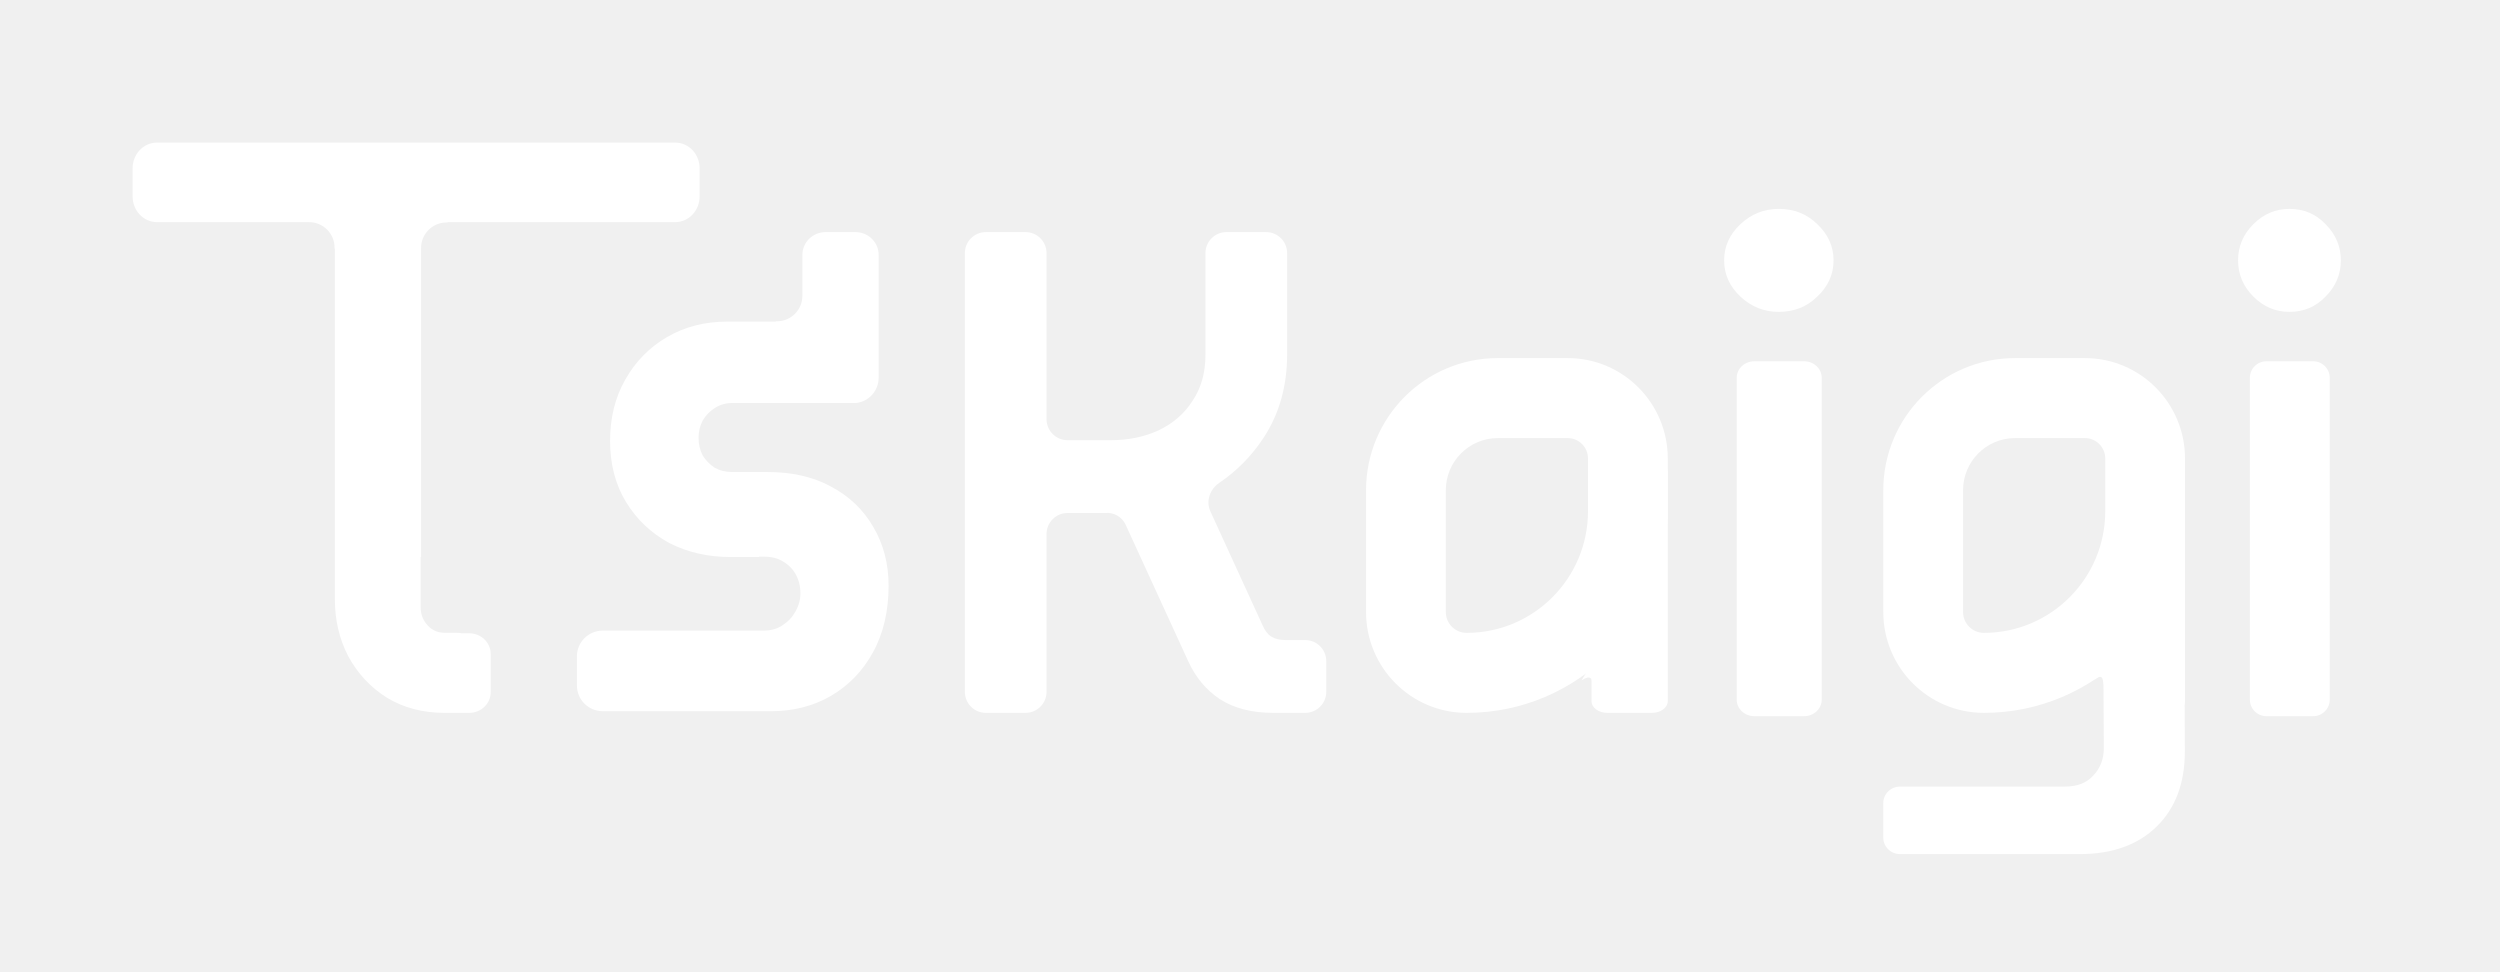
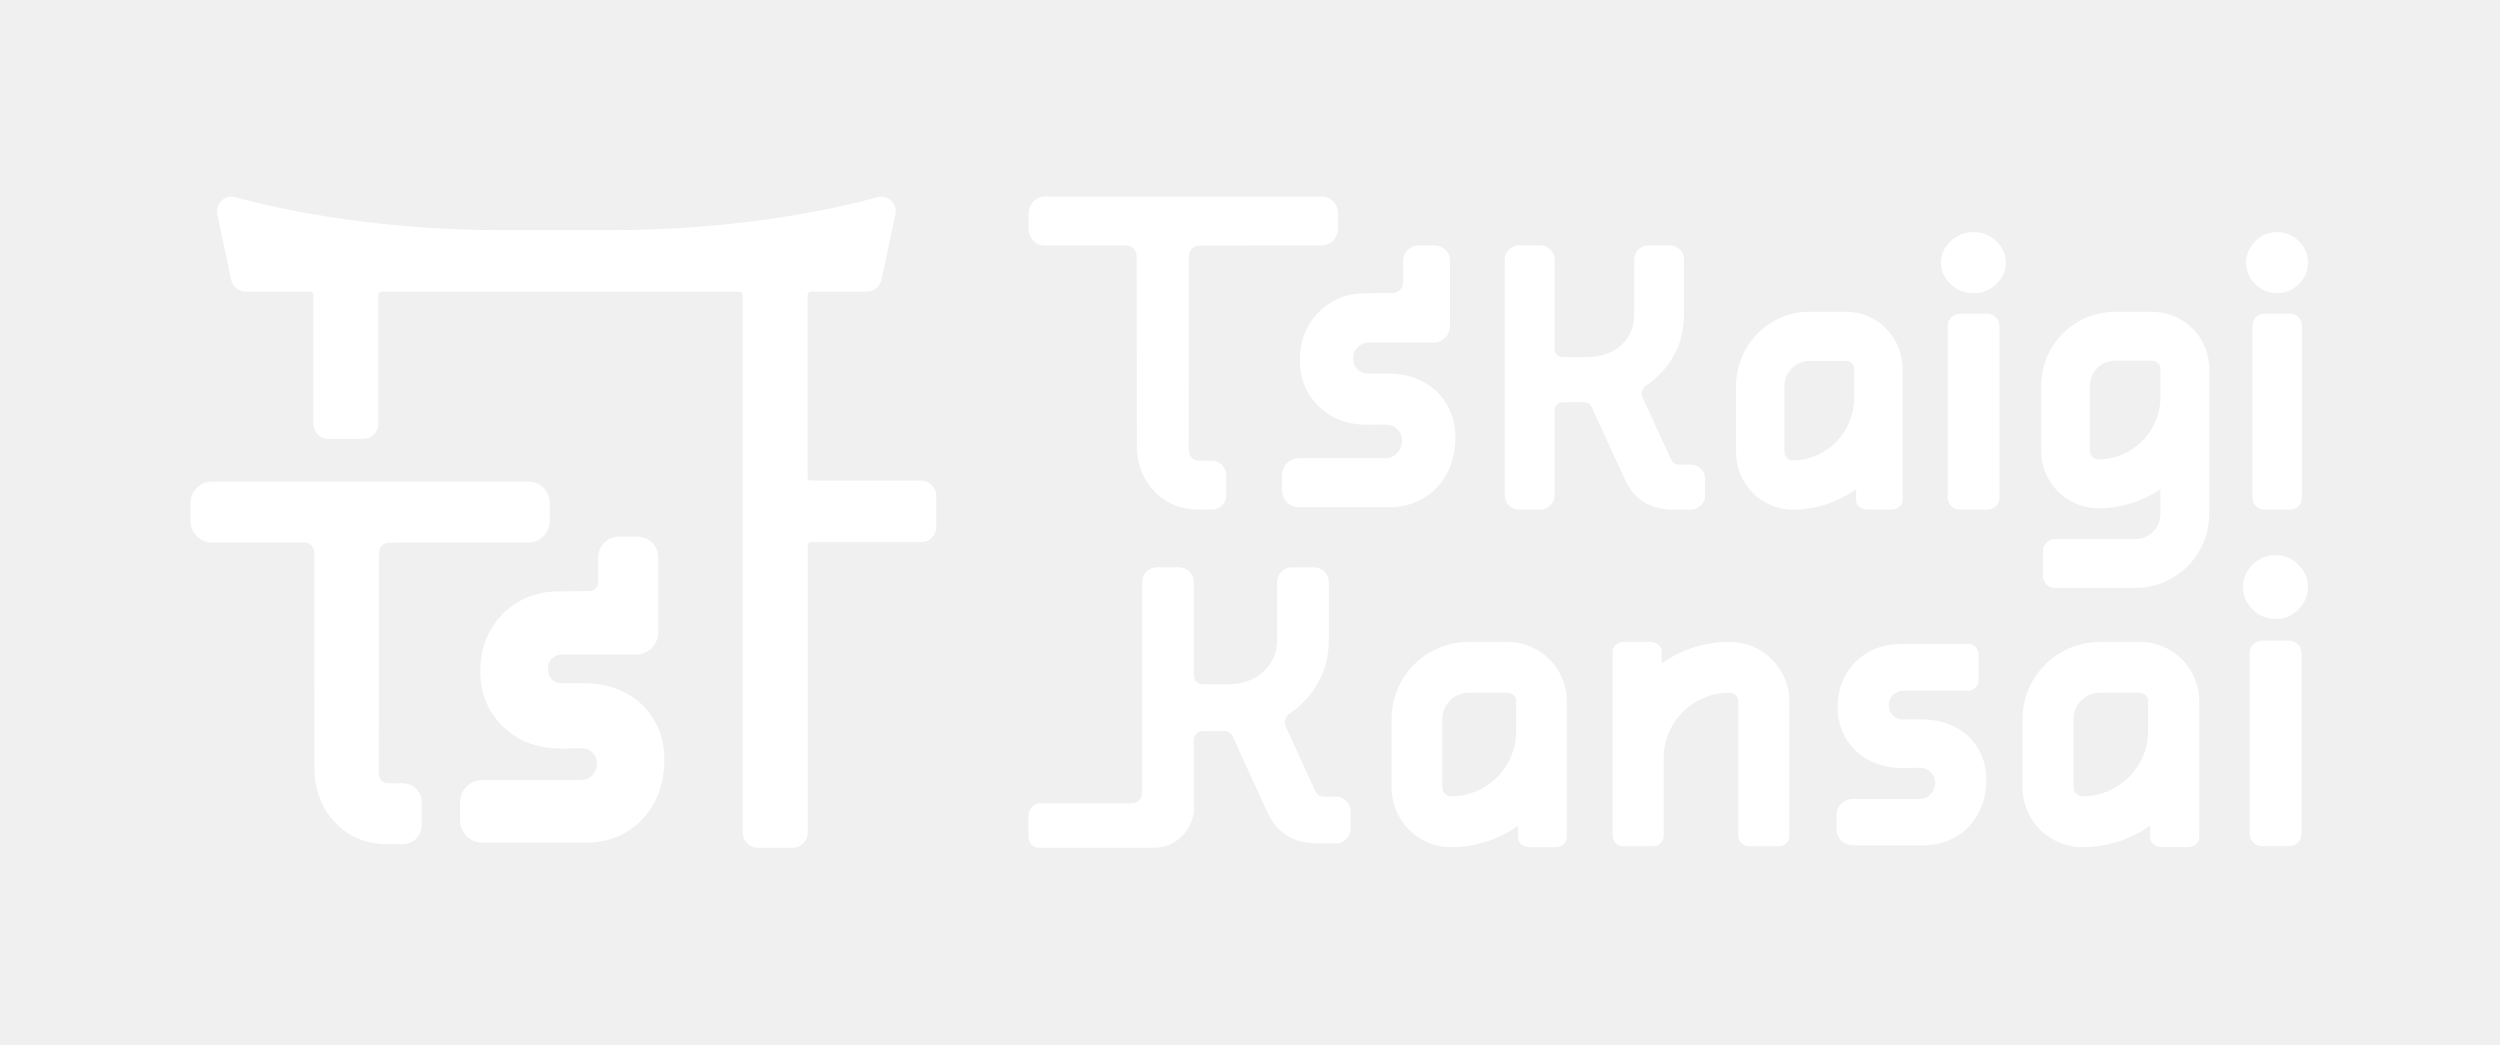
- <svg xmlns="http://www.w3.org/2000/svg" width="754" height="293" viewBox="0 0 754 293" fill="none">
-   <path d="M678.561 211.003C678.561 213.763 680.794 216 683.548 216H697.662C700.416 216 702.649 213.763 702.649 211.003V113.96C702.649 111.2 700.416 108.963 697.662 108.963H683.548C680.794 108.963 678.561 111.2 678.561 113.96V211.003Z" fill="white" />
-   <path d="M679.608 89.444C682.68 92.523 686.311 94.062 690.5 94.062C694.829 94.062 698.459 92.523 701.392 89.444C704.464 86.366 706 82.728 706 78.531C706 74.333 704.464 70.695 701.392 67.617C698.459 64.539 694.829 63 690.5 63C686.311 63 682.68 64.539 679.608 67.617C676.536 70.695 675 74.333 675 78.531C675 82.728 676.536 86.366 679.608 89.444Z" fill="white" />
-   <path d="M634.229 175.103H658.778L658.951 226.632C658.951 236.191 656.118 243.74 650.452 249.282C644.786 254.823 637.066 257.593 627.293 257.593H573.059C570.265 257.593 568 255.378 568 252.646V242.177C568 239.445 570.265 237.23 573.059 237.23H622.831C626.514 237.23 629.347 236.121 631.33 233.905C633.454 231.688 634.517 228.918 634.517 225.593L634.229 175.103Z" fill="white" />
-   <path fill-rule="evenodd" clip-rule="evenodd" d="M472.805 132.127H451.747C443.082 132.127 436.057 139.172 436.057 147.863V184.578C436.057 188.055 438.867 190.873 442.333 190.873C462.552 190.873 478.943 174.434 478.943 154.157V138.283C478.943 134.883 476.195 132.127 472.805 132.127ZM451.747 108C429.795 108 412 125.847 412 147.863V184.578C412 201.38 425.581 215 442.333 215C475.839 215 503 187.76 503 154.157V138.283C503 121.558 489.481 108 472.805 108H451.747Z" fill="white" />
-   <path d="M480 142.548V211.452C480 213.411 482.132 215 484.762 215H498.238C500.868 215 503 213.411 503 211.452V142.548C503 140.589 500.868 139 498.238 139H484.762C482.132 139 480 140.589 480 142.548Z" fill="white" />
-   <path fill-rule="evenodd" clip-rule="evenodd" d="M628.805 132.127H607.747C599.082 132.127 592.057 139.172 592.057 147.863V184.578C592.057 188.055 594.867 190.873 598.333 190.873C618.552 190.873 634.943 174.434 634.943 154.157V138.283C634.943 134.883 632.195 132.127 628.805 132.127ZM607.747 108C585.795 108 568 125.847 568 147.863V184.578C568 201.38 581.581 215 598.333 215C631.839 215 659 187.76 659 154.157V138.283C659 121.558 645.481 108 628.805 108H607.747Z" fill="white" />
-   <path d="M636 142.548V211.452C636 213.411 638.132 215 640.762 215H654.238C656.868 215 659 213.411 659 211.452V142.548C659 140.589 656.868 139 654.238 139H640.762C638.132 139 636 140.589 636 142.548Z" fill="white" />
-   <path d="M523.791 211.003C523.791 213.763 526.167 216 529.099 216H544.124C547.056 216 549.432 213.763 549.432 211.003V113.96C549.432 111.2 547.056 108.963 544.124 108.963H529.099C526.167 108.963 523.791 111.2 523.791 113.96V211.003Z" fill="white" />
-   <path d="M524.905 89.444C528.176 92.523 532.041 94.062 536.5 94.062C541.108 94.062 544.973 92.523 548.095 89.444C551.365 86.366 553 82.728 553 78.531C553 74.333 551.365 70.695 548.095 67.617C544.973 64.539 541.108 63 536.5 63C532.041 63 528.176 64.539 524.905 67.617C521.635 70.695 520 74.333 520 78.531C520 82.728 521.635 86.366 524.905 89.444Z" fill="white" />
-   <path fill-rule="evenodd" clip-rule="evenodd" d="M201.224 101.634C206.601 98.518 212.643 97 219.244 97H234V96.894C234.108 96.898 234.217 96.9 234.326 96.9C238.564 96.9 241.999 93.465 241.999 89.227C241.999 89.151 241.998 89.075 241.996 89H242V76.865C242 73.074 245.134 70 249 70H258C261.866 70 265 73.074 265 76.865V113.7H264.996C264.998 113.776 264.999 113.851 264.999 113.927C264.999 117.83 262.085 121.053 258.313 121.537H220.971C218.955 121.537 217.233 122.032 215.702 122.983C214.08 123.99 212.839 125.272 211.923 126.856C211.096 128.463 210.684 130.169 210.684 132.028C210.684 134.002 211.102 135.744 211.904 137.319C212.814 138.809 214.007 140.048 215.522 141.055C217.046 141.907 218.781 142.36 220.814 142.36H228.932H230.344H231.498C238.675 142.36 245.082 143.754 250.572 146.716C256.082 149.633 260.394 153.714 263.393 158.947C266.498 164.183 268 170.125 268 176.651C268 184.13 266.482 190.966 263.287 196.737C260.237 202.329 255.978 206.747 250.546 209.916L250.534 209.923L250.522 209.93C245.17 213.004 239.158 214.5 232.592 214.5H181.781C177.506 214.5 174 211.049 174 206.742V197.948C174 193.641 177.506 190.189 181.781 190.189H230.248C232.605 190.189 234.413 189.633 235.851 188.68L235.886 188.657L235.922 188.634C237.668 187.53 238.957 186.157 239.867 184.498L239.881 184.472L239.896 184.445C240.929 182.63 241.405 180.821 241.405 178.966C241.405 176.79 240.925 174.923 240.023 173.279C239.128 171.648 237.876 170.356 236.191 169.366L236.155 169.346L236.12 169.324C234.645 168.416 232.839 167.898 230.56 167.898H228.932V168H220.343C213.609 168 207.424 166.622 201.877 163.78L201.831 163.757L201.786 163.732C196.364 160.776 192.024 156.666 188.827 151.44C185.557 146.095 184 139.887 184 132.973C184 126.089 185.491 119.872 188.606 114.455C191.671 109.023 195.889 104.726 201.224 101.634Z" fill="white" />
-   <path fill-rule="evenodd" clip-rule="evenodd" d="M203.58 43H47.42C43.038 43 40 46.739 40 50.692V59.308C40 63.261 43.038 67 47.42 67H93V67.004C93.075 67.002 93.151 67.001 93.227 67.001C97.465 67.001 100.9 70.436 100.9 74.674C100.9 74.783 100.898 74.892 100.893 75H101V120V168V180.795C101 186.962 102.313 192.679 105.003 197.868L105.018 197.898L105.035 197.929C107.827 203.099 111.712 207.278 116.658 210.401L116.688 210.42L116.718 210.438C121.765 213.507 127.576 214.982 134 215L134.116 215H137.784H141.538C145.107 215 148 212.197 148 208.739V197.261C148 193.803 145.107 191 141.538 191H139.284C138.802 190.906 138.3 190.856 137.784 190.856H134.264C132.014 190.856 130.38 190.128 129.035 188.681C127.587 187.123 126.872 185.327 126.872 183.077V168H127L127 75H127.004C127.002 74.925 127.001 74.849 127.001 74.773C127.001 70.535 130.436 67.1 134.674 67.1C134.783 67.1 134.892 67.102 135 67.106V67L203.58 67C207.962 67 211 63.261 211 59.308V50.692C211 46.739 207.962 43 203.58 43Z" fill="white" />
-   <path d="M297.338 215C293.838 215 291 212.161 291 208.659V76.341C291 72.839 293.838 70 297.338 70H309.299C312.799 70 315.637 72.839 315.637 76.341V126.423C315.637 129.925 318.474 132.764 321.975 132.764H334.992C340.237 132.764 344.998 131.798 349.277 129.864C353.694 127.793 357.144 124.824 359.629 120.957C362.251 117.09 363.562 112.464 363.562 107.079V76.341C363.562 72.839 366.4 70 369.9 70H381.861C385.362 70 388.199 72.839 388.199 76.341V106.871C388.199 116.4 385.853 124.755 381.16 131.936C377.569 137.431 373.088 141.996 367.719 145.632C364.918 147.528 363.635 151.132 365.044 154.208L380.746 188.486C381.436 190.143 382.333 191.317 383.437 192.007C384.542 192.698 385.991 193.043 387.785 193.043H393.662C397.162 193.043 400 195.882 400 199.384V208.659C400 212.161 397.163 215 393.662 215H384.058C377.571 215 372.189 213.619 367.91 210.857C363.769 208.095 360.595 204.298 358.386 199.464L339.504 158.279C338.413 155.899 335.94 154.461 333.335 154.721V154.721C331.955 154.721 330.437 154.721 328.781 154.721H321.975C318.474 154.721 315.637 157.56 315.637 161.063V208.659C315.637 212.161 312.799 215 309.299 215H297.338Z" fill="white" />
-   <path d="M477 205.2C479.778 203.4 480.333 204.6 480.333 207L482 198C479.407 201 477 205.2 477 205.2Z" fill="white" />
-   <path d="M631.699 205C633.921 203.2 634.366 204.4 634.366 206.8L635.699 197.8C633.625 200.8 631.699 205 631.699 205Z" fill="white" />
+ <svg xmlns="http://www.w3.org/2000/svg" width="840" height="351" viewBox="0 0 840 351" fill="none">
+   <path d="M309.458 161.458H272.349C271.805 161.458 271.358 161.01 271.358 160.464V99.094C271.358 98.478 271.861 97.988 272.461 97.988H291.232C293.604 97.988 295.684 96.293 296.186 93.968L300.847 71.989C301.21 70.308 300.68 68.599 299.424 67.422C298.182 66.246 296.451 65.811 294.804 66.26C269.642 73.18 236.747 77.312 206.798 77.312H167.037C137.101 77.312 104.193 73.18 79.044 66.274C77.398 65.826 75.667 66.26 74.425 67.436C73.183 68.613 72.653 70.322 73.001 72.003L77.663 93.982C78.151 96.307 80.245 98.002 82.617 98.002H104.291C104.835 98.002 105.282 98.45 105.282 98.996V142.379C105.282 145.181 107.557 147.45 110.348 147.45H122.057C124.848 147.45 127.123 145.167 127.123 142.379V99.123C127.123 98.506 127.625 98.016 128.225 98.016H248.456C249.071 98.016 249.559 98.52 249.559 99.123V279.784C249.559 282.586 251.834 284.855 254.625 284.855H266.334C269.125 284.855 271.4 282.572 271.4 279.784V183.157C271.4 182.61 271.847 182.162 272.391 182.162H309.5C312.291 182.162 314.566 179.879 314.566 177.091V166.571C314.566 163.77 312.291 161.5 309.5 161.5L309.458 161.458Z" fill="white" />
+   <path d="M127.305 234.706C127.332 218.345 127.36 201.983 127.36 185.608C127.36 183.801 128.826 182.33 130.626 182.33C138.148 182.33 145.726 182.316 153.305 182.302H154.868C162.474 182.288 170.094 182.26 177.686 182.26C181.566 182.26 184.734 179.01 184.734 175.004V169.107C184.734 165.114 181.579 161.85 177.686 161.85H71.048C67.168 161.85 64 165.1 64 169.107V175.004C64 178.996 67.154 182.26 71.048 182.26H102.323C104.124 182.26 105.589 183.731 105.589 185.538C105.589 201.871 105.603 218.205 105.631 234.538L105.659 258.226C105.659 262.792 106.65 267.037 108.617 270.847L108.645 270.903C110.446 274.251 112.888 277.052 115.888 279.252L115.861 279.294L118.68 281.073L118.722 281.003C122.085 282.74 125.923 283.622 130.152 283.636H135.301C138.818 283.636 141.693 280.821 141.693 277.361V269.502C141.693 266.014 138.832 263.185 135.301 263.185H130.333C129.426 263.185 128.812 262.918 128.212 262.274C127.542 261.56 127.263 260.817 127.263 259.795C127.263 251.782 127.291 243.783 127.305 235.771V234.706Z" fill="white" />
+   <path d="M210.161 232.787C206.17 230.644 201.439 229.551 196.08 229.551H188.781C187.846 229.551 187.036 229.369 186.324 228.991C185.627 228.515 185.082 227.954 184.65 227.268C184.287 226.512 184.105 225.699 184.105 224.775C184.105 223.892 184.287 223.108 184.678 222.337C185.11 221.595 185.696 221.006 186.464 220.53C187.176 220.082 187.943 219.886 188.878 219.886H214.418L214.627 219.872C218.367 219.395 221.173 216.202 221.173 212.461V187.247C221.173 183.423 218.019 180.327 214.153 180.327H208.012C204.146 180.327 200.992 183.437 200.992 187.247V195.652C200.992 197.291 199.652 198.622 197.992 198.622C196.443 198.622 194.796 198.636 193.149 198.65H192.87C191.139 198.664 189.381 198.692 187.692 198.692C182.752 198.692 178.244 199.854 174.266 202.152C170.289 204.449 167.107 207.671 164.832 211.705C162.543 215.669 161.385 220.292 161.385 225.433C161.385 230.574 162.613 235.253 165.014 239.175C167.4 243.055 170.652 246.137 174.741 248.35L174.825 248.392C178.872 250.465 183.463 251.502 188.474 251.502L195.424 251.432C197.35 251.432 199.066 252.384 199.918 253.925C200.364 254.738 200.587 255.648 200.587 256.713C200.587 257.609 200.35 258.464 199.834 259.36C199.373 260.187 198.745 260.845 197.894 261.378C197.14 261.854 196.233 262.092 195.214 262.092H162.125C157.952 262.092 154.574 265.468 154.574 269.628V275.61C154.574 279.756 157.966 283.146 162.125 283.146H196.819C201.718 283.146 206.212 282.011 210.147 279.756L210.203 279.728C214.25 277.375 217.46 274.069 219.735 269.908C222.052 265.72 223.238 260.761 223.238 255.144C223.238 250.255 222.08 245.815 219.791 241.962C217.544 238.068 214.306 234.972 210.147 232.787H210.161Z" fill="white" />
+   <g clip-path="url(#clip0_8_816)">
+     <path d="M765.083 98.498C767.977 98.498 770.433 97.466 772.395 95.459C774.441 93.438 775.486 91.007 775.486 88.25C775.486 85.494 774.441 83.063 772.409 81.041C770.447 79.02 767.977 77.988 765.097 77.988C762.218 77.988 759.833 79.006 757.786 81.027C755.739 83.049 754.695 85.48 754.695 88.25C754.695 91.021 755.739 93.452 757.786 95.473C759.833 97.495 762.289 98.512 765.097 98.512L765.083 98.498Z" fill="white" />
+     <path d="M769.431 105.41H760.863C758.647 105.41 756.84 107.191 756.84 109.382V167.265C756.84 169.456 758.647 171.237 760.863 171.237H769.431C771.647 171.237 773.453 169.456 773.453 167.265V109.382C773.453 107.191 771.647 105.41 769.431 105.41Z" fill="white" />
+     <path d="M723.233 104.774H710.629C696.966 104.774 685.843 115.913 685.843 129.61V151.575C685.843 162.163 694.439 170.771 704.997 170.771C712.351 170.771 719.479 168.622 725.576 164.58C725.703 164.495 725.802 164.438 725.901 164.396C725.901 164.396 725.901 164.396 725.901 164.424V172.693C725.901 177.344 722.132 181.118 717.503 181.118H690.431C688.229 181.118 686.45 182.899 686.45 185.104V193.557C686.45 195.748 688.243 197.543 690.431 197.543H717.503C731.166 197.543 742.288 186.404 742.288 172.707C742.288 164.58 742.316 131.532 742.316 123.913C742.316 113.382 733.763 104.802 723.247 104.802L723.233 104.774ZM725.915 133.384C725.915 144.946 716.529 154.36 704.983 154.36C703.458 154.36 702.216 153.116 702.216 151.59V129.624C702.216 124.973 705.985 121.199 710.615 121.199H723.219C724.701 121.199 725.901 122.401 725.901 123.885V133.384H725.915Z" fill="white" />
+     <path d="M667.635 105.41H658.616C656.315 105.41 654.438 107.191 654.438 109.382V167.265C654.438 169.456 656.315 171.237 658.616 171.237H667.635C669.936 171.237 671.813 169.456 671.813 167.265V109.382C671.813 107.191 669.936 105.41 667.635 105.41Z" fill="white" />
+     <path d="M663.062 77.988C660.14 77.988 657.572 79.006 655.426 81.013C653.267 83.034 652.166 85.466 652.166 88.25C652.166 91.035 653.267 93.466 655.426 95.487C657.572 97.495 660.14 98.512 663.062 98.512C665.984 98.512 668.652 97.495 670.698 95.487C672.858 93.466 673.959 91.035 673.959 88.25C673.959 85.466 672.858 83.049 670.712 81.027C668.652 79.02 666.083 77.988 663.062 77.988Z" fill="white" />
+     <path d="M623.654 164.354C623.654 164.453 623.654 164.566 623.654 164.679V168.085C623.654 168.962 624.106 169.796 624.868 170.389C625.573 170.926 626.491 171.209 627.465 171.209H635.454C636.428 171.209 637.345 170.912 638.051 170.389C638.827 169.796 639.279 168.962 639.279 168.085V123.998C639.279 113.383 630.796 104.76 620.379 104.76H607.888C594.338 104.76 583.314 115.983 583.314 129.779V151.901C583.314 162.558 591.825 171.223 602.298 171.223C609.864 171.223 617.133 168.919 623.329 164.551C623.456 164.467 623.555 164.41 623.64 164.354H623.654ZM623.033 133.567C623.033 145.215 613.731 154.699 602.312 154.699C600.802 154.699 599.574 153.441 599.574 151.901V129.779C599.574 125.1 603.301 121.284 607.888 121.284H620.379C621.847 121.284 623.033 122.5 623.033 123.998V133.567Z" fill="white" />
+     <path d="M552.149 168.594C554.859 170.347 558.303 171.237 562.368 171.237H568.127C570.766 171.237 572.912 169.089 572.912 166.446V160.89C572.912 158.247 570.766 156.099 568.127 156.099H564.598C563.709 156.099 563.017 155.943 562.509 155.632C562.029 155.335 561.62 154.77 561.267 153.95L551.852 133.426C551.231 132.083 551.768 130.444 553.109 129.525C556.426 127.277 559.234 124.436 561.45 121.044C564.358 116.605 565.84 111.375 565.84 105.495V87.219C565.84 84.575 563.695 82.427 561.055 82.427H553.885C551.246 82.427 549.1 84.575 549.1 87.219V105.622C549.1 108.393 548.465 110.838 547.223 112.888L546.898 113.397C545.515 115.545 543.567 117.213 541.111 118.358C538.683 119.446 535.945 120.012 532.953 120.012H525.147C523.595 120.012 522.339 118.754 522.339 117.213V87.247C522.339 84.603 520.193 82.455 517.54 82.455H510.369C507.73 82.455 505.584 84.603 505.584 87.247V166.446C505.584 169.089 507.73 171.237 510.369 171.237H517.54C520.179 171.237 522.339 169.089 522.339 166.446V137.949C522.339 136.409 523.595 135.15 525.176 135.15H532.064C533.207 135.037 534.28 135.659 534.76 136.705L546.08 161.357C547.477 164.41 549.524 166.841 552.163 168.594H552.149Z" fill="white" />
+     <path d="M351.015 82.469H378.341C380.317 82.469 381.926 84.094 381.926 86.073C381.926 100.76 381.982 149.724 381.982 149.724C381.982 153.611 382.829 157.201 384.481 160.424L384.509 160.466C386.259 163.717 388.701 166.361 391.792 168.311L391.834 168.339C394.94 170.234 398.581 171.209 402.66 171.223H407.163C409.831 171.223 412.004 169.089 412.004 166.474V159.59C412.004 156.947 409.831 154.798 407.163 154.798H402.83C401.828 154.798 401.094 154.487 400.43 153.766C399.725 153.003 399.4 152.155 399.4 151.081C399.4 144.07 399.47 100.463 399.47 86.116C399.47 84.123 401.08 82.511 403.056 82.511C409.845 82.511 416.69 82.497 423.536 82.483V81.988L423.592 82.483C430.452 82.469 437.326 82.455 444.172 82.455C447.517 82.455 449.592 79.543 449.592 76.843V71.67C449.592 68.97 447.517 66.058 444.172 66.058H351.015C347.67 66.086 345.609 68.998 345.609 71.698V76.871C345.609 79.571 347.684 82.483 351.029 82.483L351.015 82.469Z" fill="white" />
+     <path d="M581.07 215.678C572.799 215.678 565.134 218.222 558.811 222.576L558.769 222.604C558.599 222.717 558.458 222.802 558.331 222.859C558.331 222.746 558.317 222.604 558.317 222.435V218.887C558.317 217.883 557.767 217.063 557.033 216.512C556.299 215.975 555.339 215.664 554.323 215.664H545.826C544.809 215.664 543.849 215.975 543.115 216.512C542.382 217.049 541.831 217.883 541.831 218.887V280.855C541.831 282.777 543.384 284.332 545.303 284.332H555.522C557.442 284.332 558.995 282.777 558.995 280.855V254.747C558.995 242.605 568.889 232.753 581.098 232.753C582.75 232.753 584.062 234.082 584.062 235.707V280.855C584.062 282.777 585.615 284.332 587.534 284.332H597.753C599.673 284.332 601.226 282.777 601.226 280.855V235.707C601.226 224.64 592.206 215.664 581.098 215.664L581.07 215.678ZM558.388 223.042C558.388 223.042 558.388 223.014 558.402 222.986C558.402 222.986 558.388 223.028 558.373 223.042H558.388ZM559.305 223.438L559.122 222.477H559.051C559.051 222.477 559.178 222.463 559.234 222.463H559.122L559.305 223.452V223.438ZM560.124 222.887C560.124 222.887 560.11 222.859 560.095 222.844C560.095 222.844 560.11 222.873 560.124 222.887Z" fill="white" />
+     <path d="M506.587 215.678H493.418C479.148 215.678 467.574 227.297 467.574 241.63V264.614C467.574 275.681 476.508 284.657 487.532 284.657C494.434 284.657 500.913 282.848 506.53 279.682L506.474 279.795L507.786 278.947C508.407 278.565 509.014 278.183 509.607 277.773L509.664 277.731C509.833 277.618 509.96 277.547 510.073 277.491C510.073 277.604 510.087 277.745 510.087 277.915V281.448C510.087 282.452 510.638 283.272 511.357 283.809C512.077 284.346 513.037 284.657 514.053 284.657H522.48C523.496 284.657 524.456 284.346 525.176 283.809C525.896 283.272 526.446 282.438 526.446 281.448V235.637C526.446 224.625 517.554 215.692 506.573 215.692L506.587 215.678ZM509.438 245.574C509.438 257.73 499.628 267.568 487.546 267.568C485.923 267.568 484.61 266.253 484.61 264.614V241.63C484.61 236.739 488.562 232.767 493.432 232.767H506.601C508.167 232.767 509.452 234.039 509.452 235.623V245.56L509.438 245.574Z" fill="white" />
+     <path d="M769.134 215.282H760.087C757.8 215.282 755.895 217.106 755.895 219.41V280.162C755.895 282.466 757.786 284.29 760.087 284.29H769.134C771.421 284.29 773.326 282.466 773.326 280.162V219.41C773.326 217.106 771.435 215.282 769.134 215.282Z" fill="white" />
+     <path d="M448.886 267.667H445.216C444.214 267.667 443.508 267.469 443.028 267.172C442.562 266.889 442.111 266.338 441.73 265.433V265.405L440.84 265.815L441.744 265.405L431.934 243.948C431.285 242.521 431.849 240.768 433.261 239.807C436.733 237.46 439.627 234.506 441.941 230.958C444.99 226.279 446.5 220.866 446.5 214.717V195.606C446.5 192.864 444.284 190.645 441.546 190.645H434.065C431.327 190.645 429.111 192.864 429.111 195.606V214.844C429.111 218.053 428.335 220.738 426.824 222.972V222.986C425.385 225.233 423.366 226.972 420.769 228.202C418.243 229.347 415.406 229.926 412.258 229.926H404.114C402.477 229.926 401.136 228.597 401.136 226.944V195.592C401.136 192.85 398.92 190.631 396.181 190.631H388.701C385.962 190.631 383.746 192.85 383.746 195.592V266.451C383.761 268.374 382.222 269.928 380.302 269.928H348.686L348.53 269.985C346.808 270.593 345.566 272.247 345.566 274.197V281.307C345.566 283.272 347.147 284.855 349.109 284.855H387.684C394.191 284.855 399.611 280.247 400.896 274.112C401.009 273.731 401.079 273.321 401.093 272.897C401.15 272.388 401.178 271.865 401.178 271.342C401.178 271.172 401.15 271.003 401.093 270.847V248.641C401.093 247.001 402.42 245.659 404.072 245.659H411.27C412.47 245.531 413.613 246.196 414.121 247.312L425.921 273.095C427.375 276.275 429.478 278.805 432.23 280.643C435.11 282.494 438.667 283.399 442.859 283.399H448.858C451.596 283.399 453.812 281.18 453.812 278.438V272.628C453.812 269.886 451.596 267.667 448.858 267.667H448.886Z" fill="white" />
+     <path d="M718.9 215.678H705.618C691.235 215.678 679.562 227.283 679.562 241.63V264.614C679.562 275.681 688.582 284.657 699.69 284.657C706.648 284.657 713.183 282.848 718.843 279.682L718.787 279.795L720.1 278.947C720.735 278.565 721.356 278.169 721.963 277.745L722.005 277.717C722.175 277.604 722.316 277.519 722.443 277.462C722.443 277.575 722.457 277.717 722.457 277.886V281.42C722.457 282.424 723.007 283.244 723.741 283.795C724.475 284.332 725.435 284.643 726.451 284.643H734.948C735.965 284.643 736.924 284.332 737.658 283.795C738.392 283.258 738.943 282.424 738.943 281.42V235.608C738.943 224.583 729.966 215.664 718.914 215.664L718.9 215.678ZM721.779 245.574C721.779 257.716 711.885 267.568 699.676 267.568C698.024 267.568 696.712 266.239 696.712 264.614V241.63C696.712 236.739 700.692 232.767 705.618 232.767H718.9C720.495 232.767 721.779 234.054 721.779 235.623V245.56V245.574Z" fill="white" />
+     <path d="M772.239 189.698C770.165 187.592 767.582 186.531 764.561 186.531C761.54 186.531 759.028 187.606 756.883 189.698C754.737 191.804 753.636 194.334 753.636 197.246C753.636 200.158 754.737 202.688 756.883 204.794C759.028 206.9 761.611 207.96 764.561 207.96C767.511 207.96 770.165 206.9 772.239 204.78C774.385 202.674 775.472 200.158 775.472 197.26C775.472 194.362 774.371 191.832 772.239 189.74V189.698Z" fill="white" />
+     <path d="M664.615 251.468C662.808 248.372 660.197 245.969 656.908 244.273C653.605 242.535 649.78 241.729 645.56 241.729H639.462C638.474 241.729 637.656 241.517 636.95 241.135C636.23 240.655 635.666 240.089 635.242 239.411C634.875 238.69 634.677 237.884 634.677 236.951C634.677 236.075 634.875 235.298 635.256 234.548C635.694 233.813 636.272 233.22 637.063 232.753C637.769 232.315 638.573 232.089 639.561 232.089H661.312C663.232 232.089 664.784 230.534 664.784 228.612V219.805C664.784 217.883 663.232 216.328 661.312 216.342C658.87 216.342 639.999 216.399 638.573 216.399C634.649 216.399 631.022 217.289 627.79 219.113C624.585 220.922 622.059 223.452 620.224 226.633C618.347 229.841 617.458 233.488 617.458 237.488C617.458 241.489 618.389 245.164 620.365 248.344C622.285 251.411 624.896 253.829 628.142 255.567H628.171H628.199L628.636 254.691L628.199 255.581C631.516 257.249 635.214 258.041 639.194 258.041L645.024 257.984C646.929 257.984 648.679 258.917 649.569 260.486C649.992 261.249 650.232 262.126 650.232 263.186C650.232 264.034 650.006 264.882 649.498 265.744L650.161 266.126L650.359 266.239L649.498 265.744L650.359 266.253L649.498 265.759V265.773C649.06 266.55 648.453 267.186 647.592 267.723C646.788 268.218 645.87 268.444 644.868 268.444H622.525C619.561 268.444 617.091 270.791 617.091 273.773V278.692C617.091 281.675 619.561 284.021 622.525 284.021H646.195C650.091 284.021 653.704 283.145 656.922 281.335L656.442 280.473V280.501L656.922 281.335C660.183 279.47 662.738 276.869 664.572 273.589C666.492 270.183 667.395 266.197 667.395 261.886C667.395 258.083 666.506 254.578 664.629 251.482L664.615 251.468Z" fill="white" />
+     <path d="M477.807 167.11L478.061 167.534C481.448 165.569 484.144 162.799 486.05 159.321C487.998 155.816 489 151.632 489 146.897C489 142.798 488.026 139.08 486.106 135.871C484.229 132.62 481.519 130.048 478.047 128.224C474.702 126.429 470.707 125.51 466.176 125.51H459.782C458.766 125.51 457.891 125.298 457.143 124.888C456.367 124.38 455.774 123.758 455.322 123.037C454.913 122.231 454.715 121.355 454.715 120.351C454.715 119.418 454.913 118.556 455.322 117.764C455.788 116.959 456.423 116.323 457.242 115.814C458.018 115.333 458.879 115.107 459.881 115.107H482.267H482.323C485.104 114.754 487.207 112.379 487.207 109.594V87.544C487.207 84.745 484.878 82.469 482.027 82.469H476.635C473.784 82.469 471.455 84.745 471.455 87.544V94.894C471.455 96.859 469.832 98.47 467.856 98.47C466.444 98.47 464.962 98.47 463.466 98.498H463.382C461.857 98.512 460.319 98.527 458.837 98.527C454.687 98.527 450.89 99.502 447.559 101.41C444.228 103.332 441.56 106.018 439.641 109.396C437.721 112.704 436.747 116.577 436.747 120.902C436.747 125.228 437.763 129.129 439.782 132.408C441.772 135.659 444.51 138.232 447.926 140.084L447.982 140.112C451.398 141.851 455.266 142.727 459.486 142.727L465.598 142.67C467.644 142.67 469.479 143.702 470.397 145.356C470.876 146.218 471.102 147.165 471.102 148.268C471.102 149.215 470.834 150.148 470.312 151.067C469.846 151.929 469.154 152.636 468.279 153.187C467.461 153.696 466.501 153.964 465.414 153.964H436.422C433.317 153.964 430.777 156.48 430.777 159.576V164.806C430.777 167.901 433.303 170.418 436.422 170.418H466.826C470.961 170.418 474.73 169.456 478.047 167.562L477.807 167.124V167.11Z" fill="white" />
+   </g>
+   <defs>
+     <clipPath id="clip0_8_816">
+       <rect width="429.905" height="218.768" fill="white" transform="translate(345.566 66.0866)" />
+     </clipPath>
+   </defs>
</svg>
